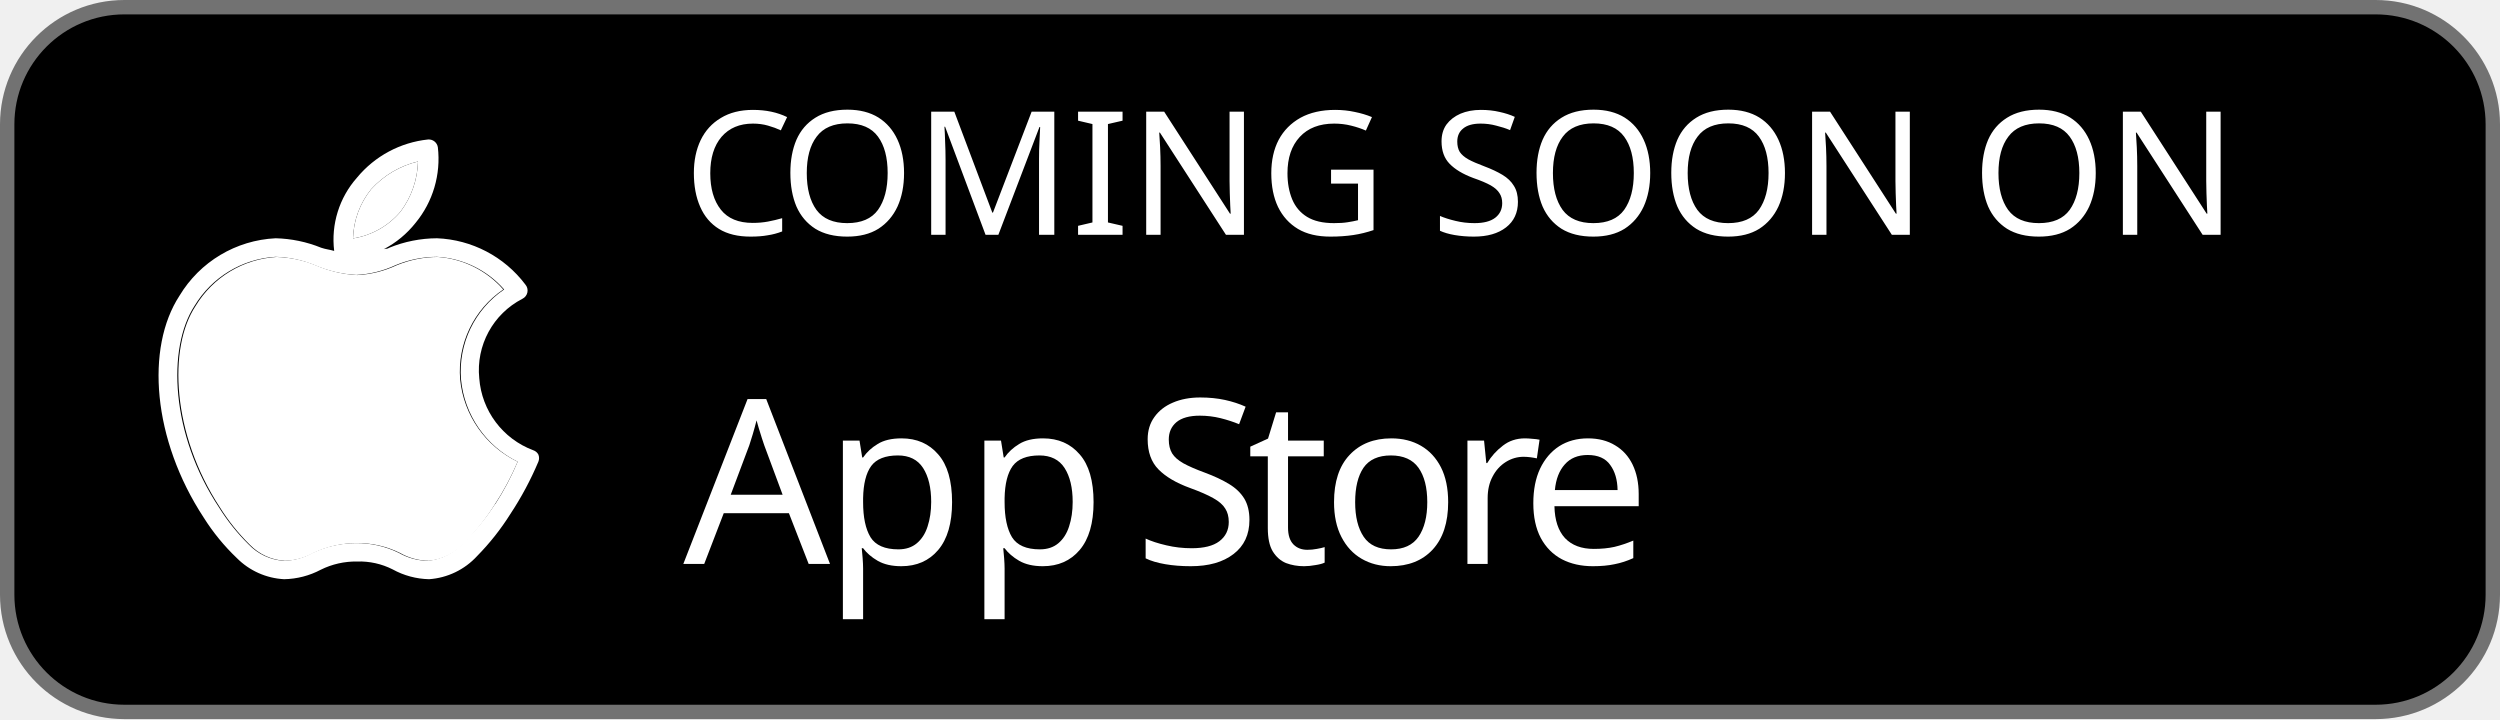
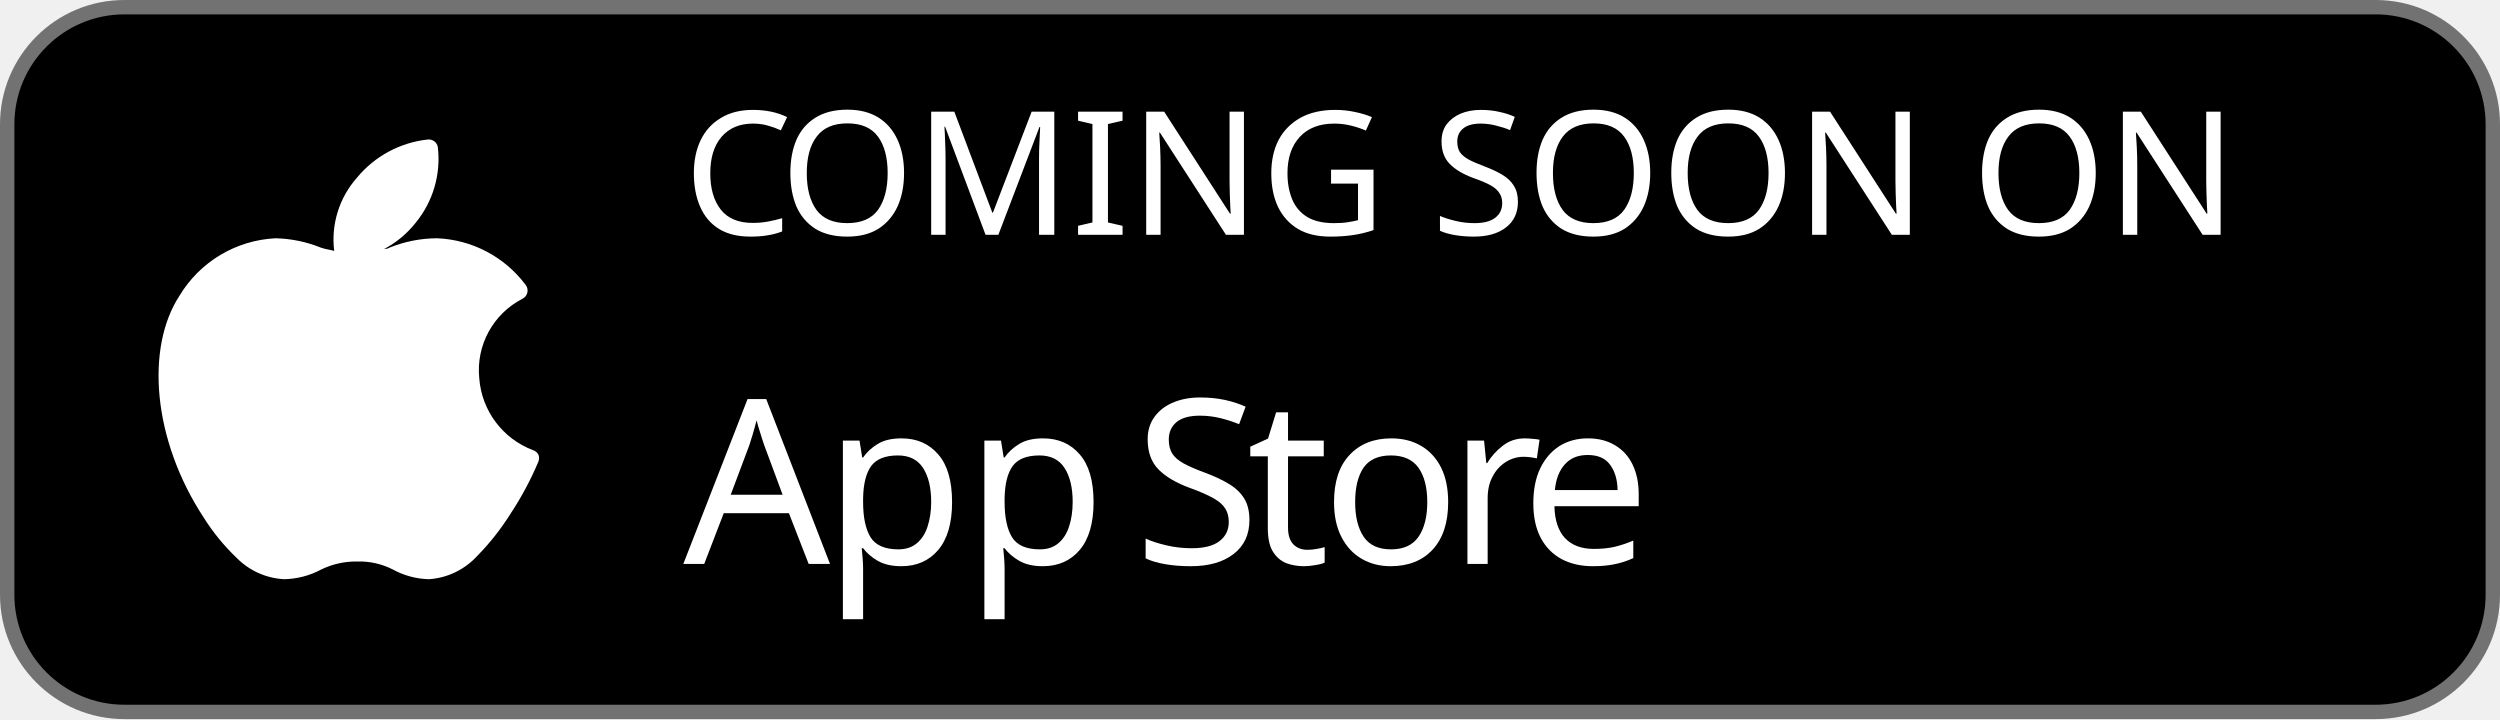
<svg xmlns="http://www.w3.org/2000/svg" viewBox="0 0 173.86 50.01">
  <defs>
    <style>.cls-1{stroke:#727272;stroke-miterlimit:10;}.cls-2,.cls-3,.cls-5{fill:#fff;}.cls-3{font-size:12px;letter-spacing:-0.02em;}.cls-3,.cls-5{font-family:MyriadPro-Regular, Myriad Pro;}.cls-4{letter-spacing:0em;}.cls-5{font-size:16px;}.cls-6{letter-spacing:0em;}.cls-7{letter-spacing:-0.01em;}.cls-8{letter-spacing:0em;}.cls-9{letter-spacing:-0.01em;}</style>
  </defs>
  <g id="Layer_2" data-name="Layer 2">
    <g id="HomePage">
      <g id="GoogleNApp">
        <rect class="cls-1" x="0.5" y="0.5" width="172.86" height="49.01" rx="8.15" ry="8.15" />
-         <path class="cls-2" d="M37.44,31.61a.66.66,0,0,1,0,.5,22.38,22.38,0,0,1-1.95,3.64,17.24,17.24,0,0,1-2.31,2.92,5,5,0,0,1-3.34,1.61,5.5,5.5,0,0,1-2.53-.68,5.08,5.08,0,0,0-2.48-.55h0a5.48,5.48,0,0,0-2.52.57,5.66,5.66,0,0,1-2.55.66,5,5,0,0,1-3.29-1.47A14.74,14.74,0,0,1,14.17,36c-3.57-5.44-4.05-11.81-1.69-15.43a8.26,8.26,0,0,1,6.69-4,9,9,0,0,1,3.17.66c.32.11.6.13.9.22a6.5,6.5,0,0,1,1.59-5.1,7.42,7.42,0,0,1,4.94-2.65.64.64,0,0,1,.68.54,7,7,0,0,1-1.55,5.26,6.89,6.89,0,0,1-2.21,1.83c.13-.05.24,0,.38-.1a8.87,8.87,0,0,1,3.32-.66,8.1,8.1,0,0,1,6.14,3.21.64.64,0,0,1-.2,1,5.58,5.58,0,0,0-3,5.53,5.8,5.8,0,0,0,3.75,5A.63.63,0,0,1,37.44,31.61Zm-3,3.45A19,19,0,0,0,36,32.11a7.12,7.12,0,0,1-3.94-5.73,6.89,6.89,0,0,1,3-6.25,6.7,6.7,0,0,0-4.68-2.27,7.59,7.59,0,0,0-2.87.58,7.34,7.34,0,0,1-2.73.68,8.41,8.41,0,0,1-2.89-.68,7.74,7.74,0,0,0-2.73-.58,7.08,7.08,0,0,0-5.63,3.41c-1.92,2.95-1.66,8.94,1.69,14a14.19,14.19,0,0,0,2.07,2.59A3.7,3.7,0,0,0,19.74,39a4.29,4.29,0,0,0,2-.55,7.11,7.11,0,0,1,3-.68,6.6,6.6,0,0,1,3,.68,4.15,4.15,0,0,0,2,.55,3.83,3.83,0,0,0,2.49-1.26A15.76,15.76,0,0,0,34.43,35.05ZM27.86,14.71a6.09,6.09,0,0,0,1.21-3.48,6.43,6.43,0,0,0-3.26,1.93,5.71,5.71,0,0,0-1.26,3.42A5.44,5.44,0,0,0,27.86,14.71Z" />
-         <path class="cls-2" d="M36,32.11a19,19,0,0,1-1.57,2.94,15.76,15.76,0,0,1-2.13,2.71A3.83,3.83,0,0,1,29.81,39a4.15,4.15,0,0,1-2-.55,6.6,6.6,0,0,0-3-.68,7.11,7.11,0,0,0-3,.68,4.29,4.29,0,0,1-2,.55,3.7,3.7,0,0,1-2.45-1.13,14.19,14.19,0,0,1-2.07-2.59c-3.34-5.1-3.61-11.09-1.69-14a7.08,7.08,0,0,1,5.63-3.41,7.74,7.74,0,0,1,2.73.58,8.41,8.41,0,0,0,2.89.68,7.34,7.34,0,0,0,2.73-.68,7.59,7.59,0,0,1,2.87-.58A6.7,6.7,0,0,1,35,20.13a6.89,6.89,0,0,0-3,6.25A7.12,7.12,0,0,0,36,32.11Z" />
-         <path class="cls-2" d="M29.07,11.23a6.09,6.09,0,0,1-1.21,3.48,5.44,5.44,0,0,1-3.31,1.87,5.71,5.71,0,0,1,1.26-3.42A6.43,6.43,0,0,1,29.07,11.23Z" />
+         <path class="cls-2" d="M37.44,31.61a.66.66,0,0,1,0,.5,22.38,22.38,0,0,1-1.95,3.64,17.24,17.24,0,0,1-2.31,2.92,5,5,0,0,1-3.34,1.61,5.5,5.5,0,0,1-2.53-.68,5.08,5.08,0,0,0-2.48-.55h0a5.48,5.48,0,0,0-2.52.57,5.66,5.66,0,0,1-2.55.66,5,5,0,0,1-3.29-1.47A14.74,14.74,0,0,1,14.17,36c-3.57-5.44-4.05-11.81-1.69-15.43a8.26,8.26,0,0,1,6.69-4,9,9,0,0,1,3.17.66c.32.11.6.13.9.22a6.5,6.5,0,0,1,1.59-5.1,7.42,7.42,0,0,1,4.94-2.65.64.64,0,0,1,.68.54,7,7,0,0,1-1.55,5.26,6.89,6.89,0,0,1-2.21,1.83c.13-.05.24,0,.38-.1a8.87,8.87,0,0,1,3.32-.66,8.1,8.1,0,0,1,6.14,3.21.64.64,0,0,1-.2,1,5.58,5.58,0,0,0-3,5.53,5.8,5.8,0,0,0,3.75,5A.63.63,0,0,1,37.44,31.61Z" />
        <text class="cls-3" transform="translate(47.52 16.33)">C<tspan class="cls-4" x="6.71" y="0">OMING SOON ON</tspan>
        </text>
        <text class="cls-5" transform="translate(47.52 39.22)">
          <tspan class="cls-6">A</tspan>
          <tspan x="9.74" y="0">pp </tspan>
          <tspan class="cls-6" x="31.34" y="0">S</tspan>
          <tspan class="cls-7" x="39.18" y="0">t</tspan>
          <tspan class="cls-8" x="44.38" y="0">o</tspan>
          <tspan class="cls-9" x="53.17" y="0">r</tspan>
          <tspan x="58.24" y="0">e</tspan>
        </text>
      </g>
    </g>
  </g>
</svg>
